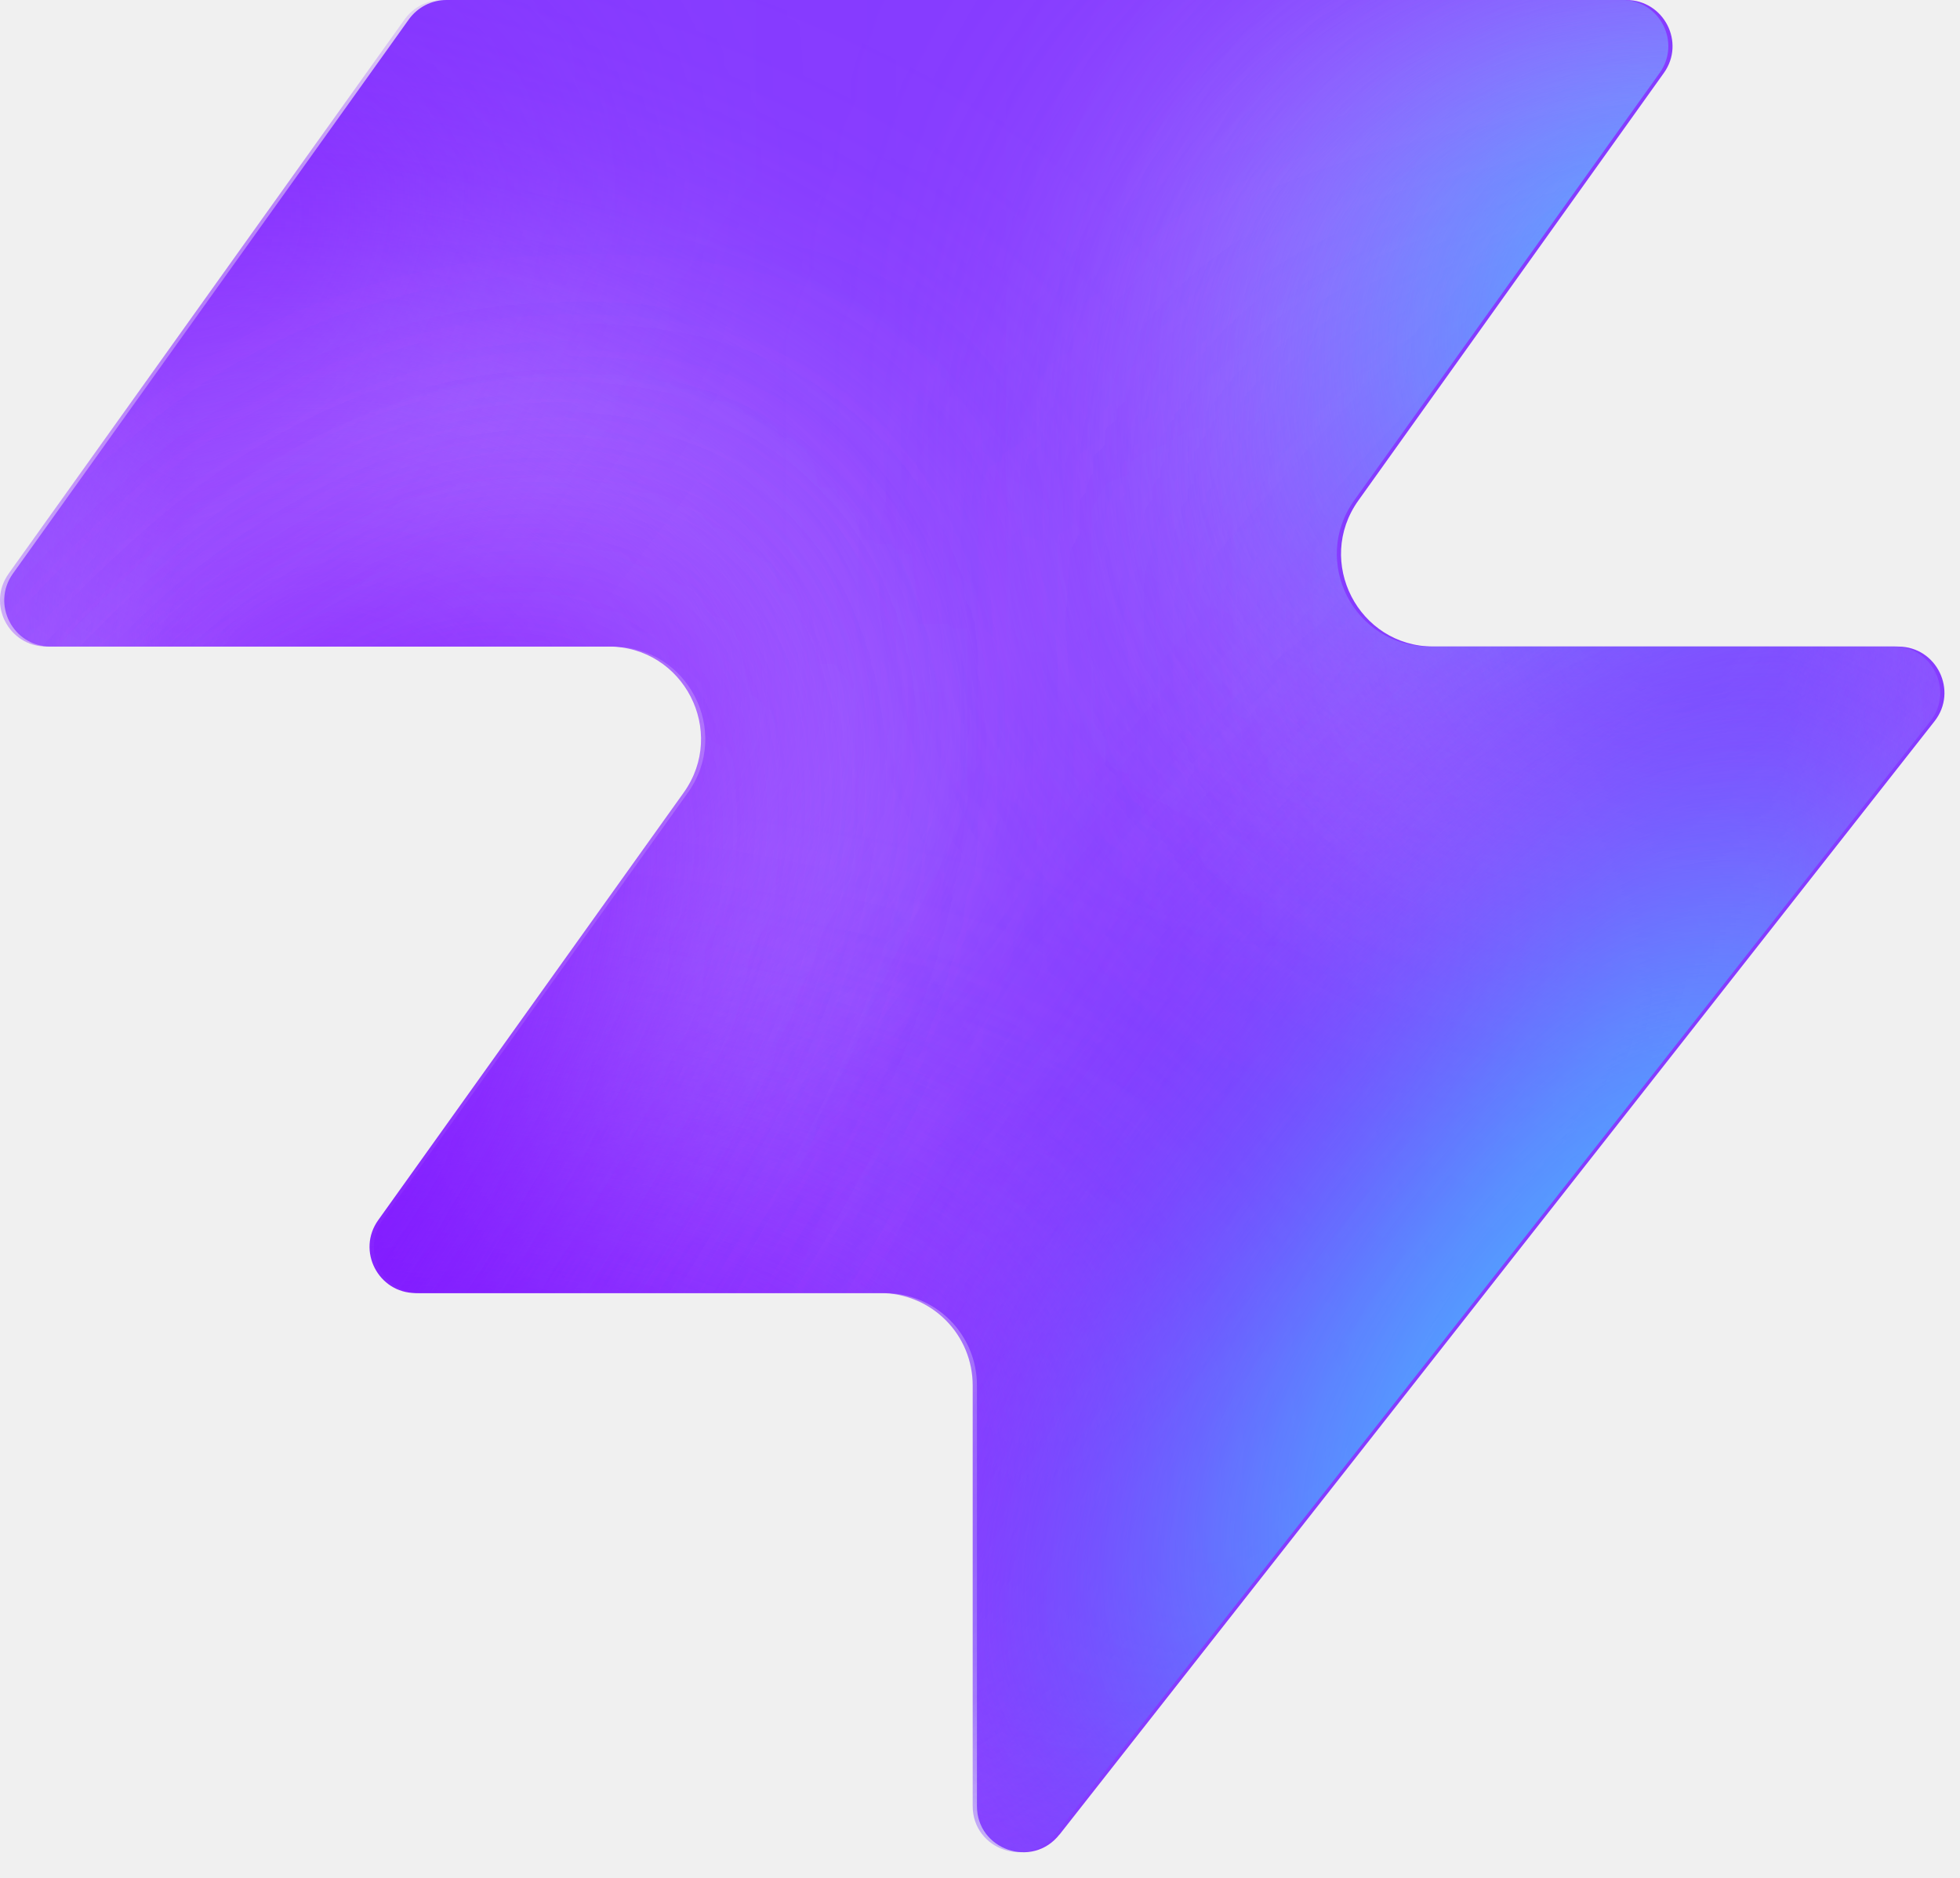
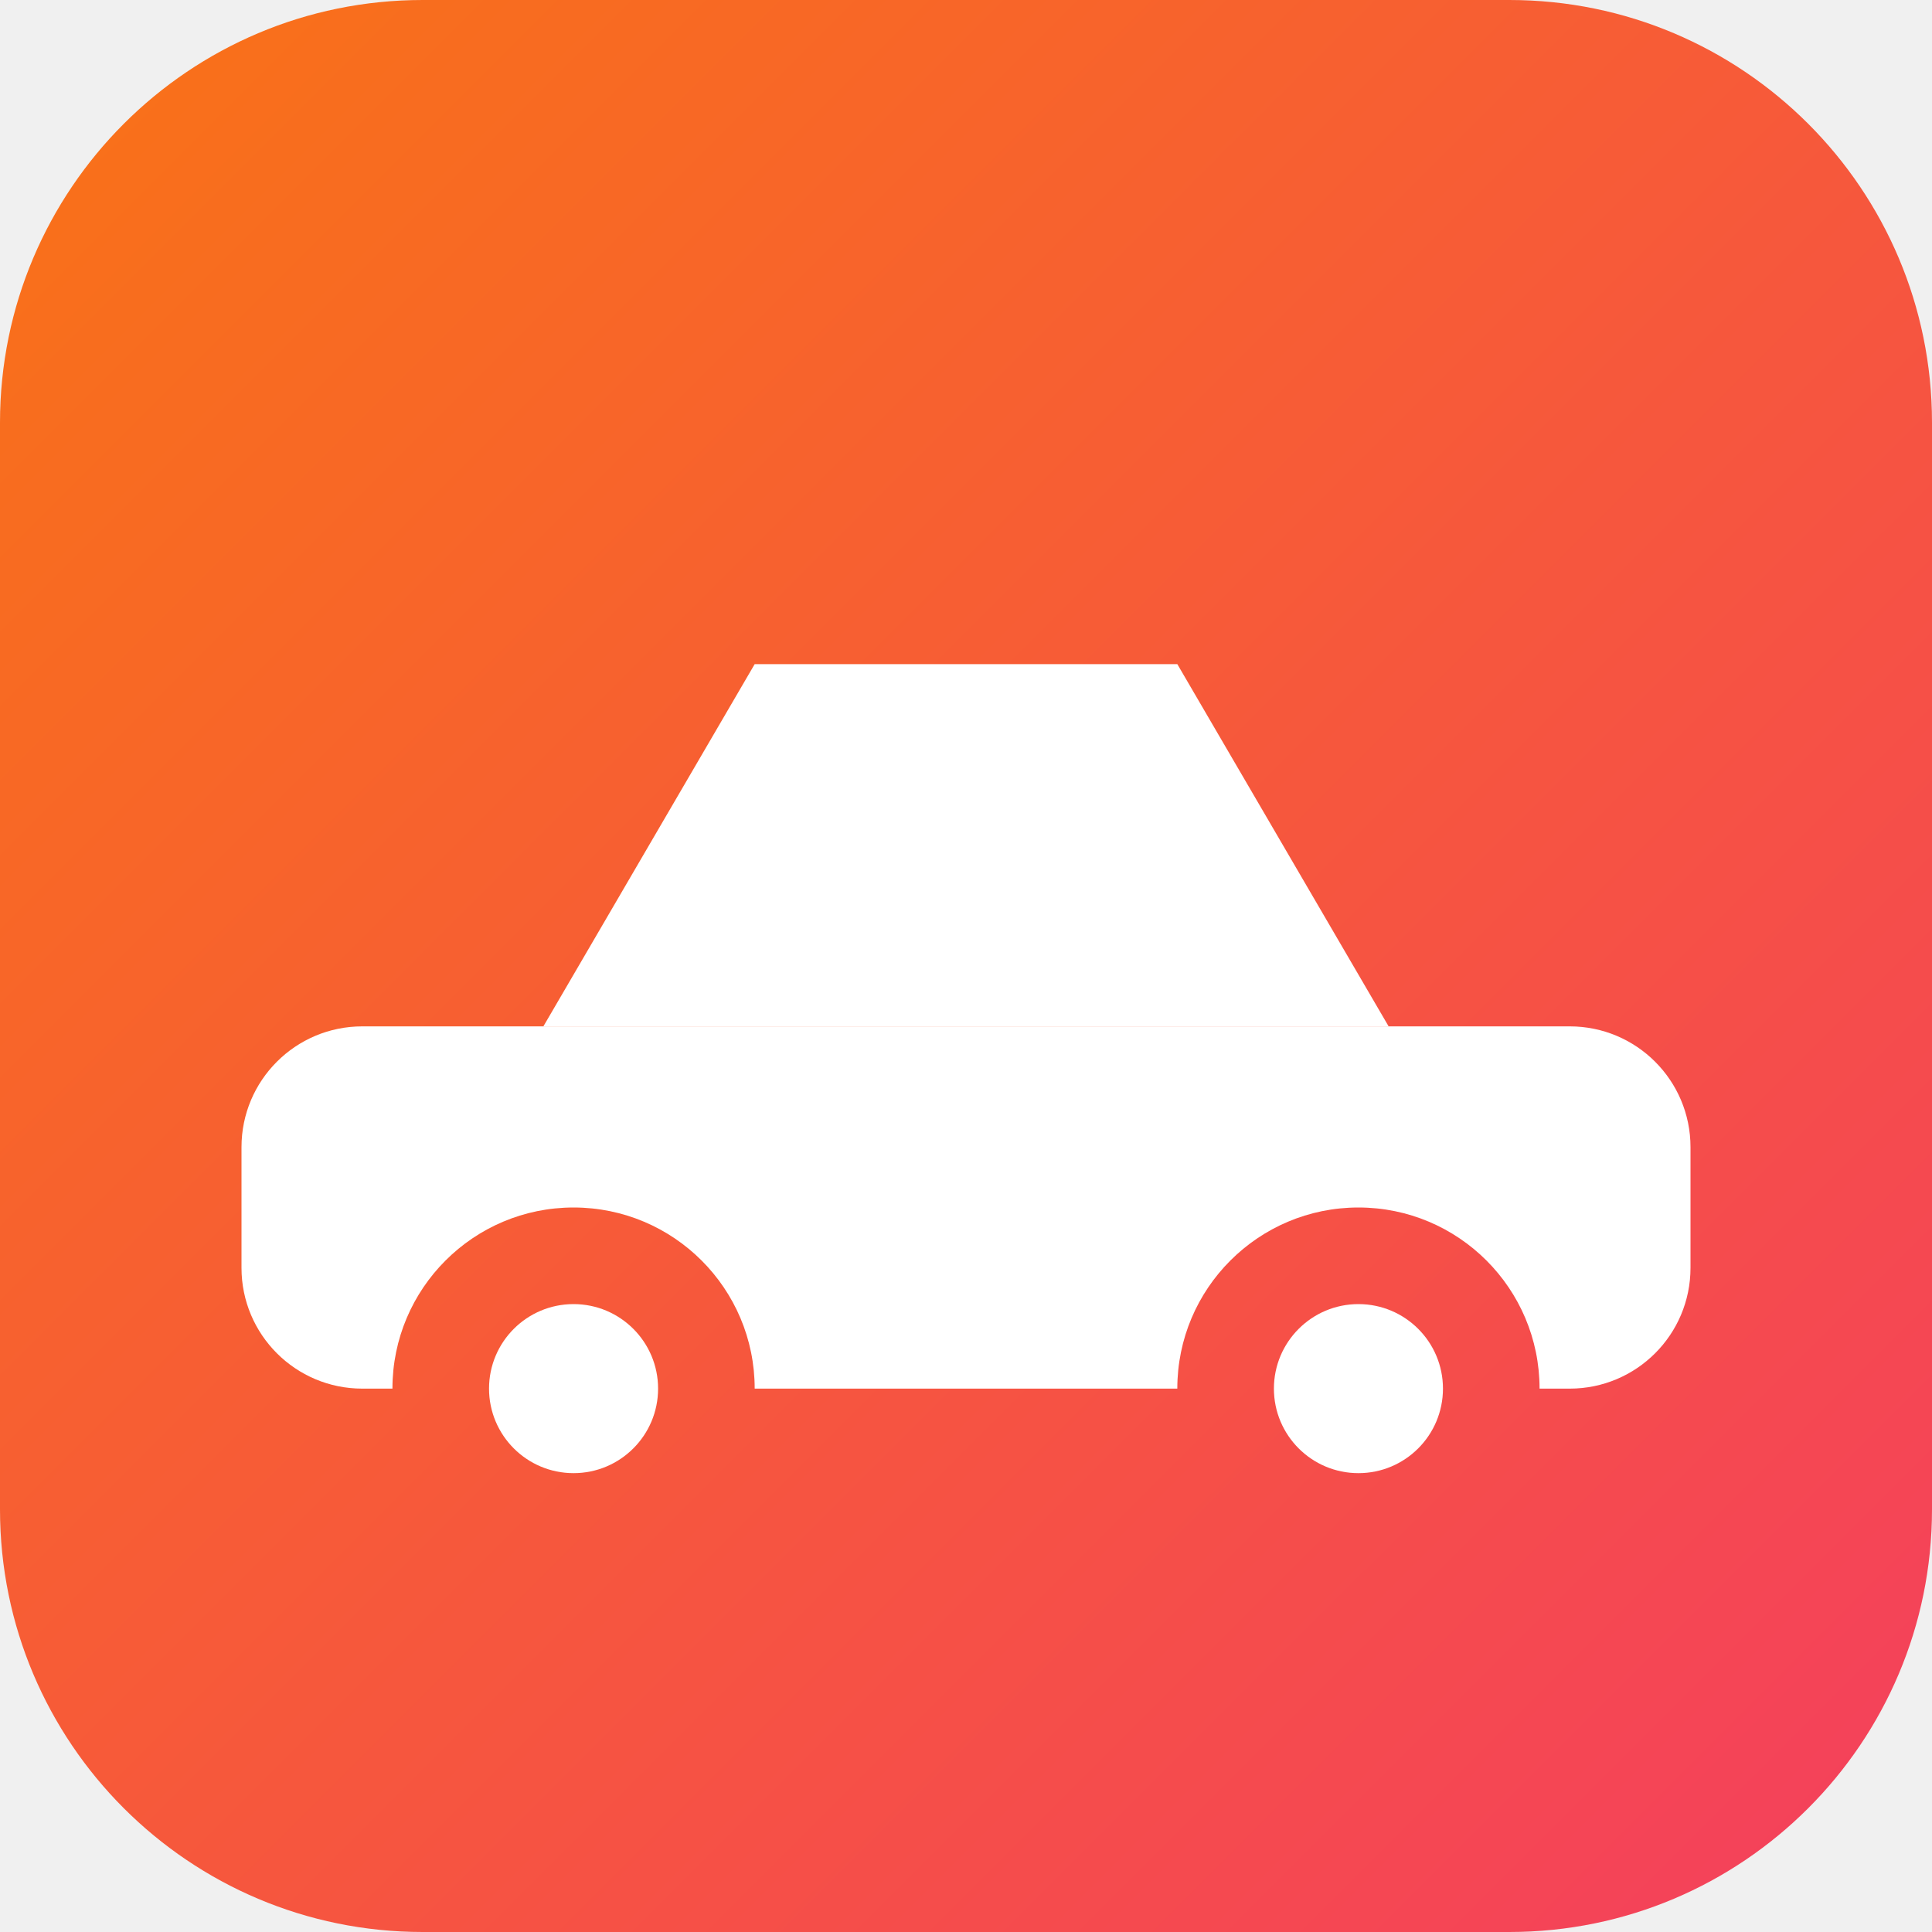
- <svg xmlns="http://www.w3.org/2000/svg" width="48" height="46" fill="none" viewBox="0 0 48 46">
-   <path fill="#863bff" d="M25.946 44.938c-.664.845-2.021.375-2.021-.698V33.937a2.26 2.26 0 0 0-2.262-2.262H10.287c-.92 0-1.456-1.04-.92-1.788l7.48-10.471c1.07-1.497 0-3.578-1.842-3.578H1.237c-.92 0-1.456-1.04-.92-1.788L10.013.474c.214-.297.556-.474.92-.474h28.894c.92 0 1.456 1.04.92 1.788l-7.48 10.471c-1.07 1.498 0 3.579 1.842 3.579h11.377c.943 0 1.473 1.088.89 1.83L25.947 44.94z" style="fill:#863bff;fill:color(display-p3 .525 .23 1);fill-opacity:1" />
-   <mask id="a" width="48" height="46" x="0" y="0" maskUnits="userSpaceOnUse" style="mask-type:alpha">
-     <path fill="#000" d="M25.842 44.938c-.664.844-2.021.375-2.021-.698V33.937a2.26 2.26 0 0 0-2.262-2.262H10.183c-.92 0-1.456-1.04-.92-1.788l7.48-10.471c1.07-1.498 0-3.579-1.842-3.579H1.133c-.92 0-1.456-1.04-.92-1.787L9.91.473c.214-.297.556-.474.92-.474h28.894c.92 0 1.456 1.04.92 1.788l-7.48 10.471c-1.07 1.498 0 3.578 1.842 3.578h11.377c.943 0 1.473 1.088.89 1.832L25.843 44.94z" style="fill:#000;fill-opacity:1" />
-   </mask>
-   <g mask="url(#a)">
-     <g filter="url(#b)">
-       <ellipse cx="5.508" cy="14.704" fill="#ede6ff" rx="5.508" ry="14.704" style="fill:#ede6ff;fill:color(display-p3 .927 .903 1);fill-opacity:1" transform="matrix(.00324 1 1 -.00324 -4.47 31.516)" />
-     </g>
-     <g filter="url(#c)">
-       <ellipse cx="10.399" cy="29.851" fill="#ede6ff" rx="10.399" ry="29.851" style="fill:#ede6ff;fill:color(display-p3 .927 .903 1);fill-opacity:1" transform="matrix(.00324 1 1 -.00324 -39.328 7.883)" />
-     </g>
-     <g filter="url(#d)">
-       <ellipse cx="5.508" cy="30.487" fill="#7e14ff" rx="5.508" ry="30.487" style="fill:#7e14ff;fill:color(display-p3 .492 .077 1);fill-opacity:1" transform="rotate(89.814 -25.913 -14.639)scale(1 -1)" />
-     </g>
-     <g filter="url(#e)">
-       <ellipse cx="5.508" cy="30.599" fill="#7e14ff" rx="5.508" ry="30.599" style="fill:#7e14ff;fill:color(display-p3 .492 .077 1);fill-opacity:1" transform="rotate(89.814 -32.644 -3.334)scale(1 -1)" />
-     </g>
-     <g filter="url(#f)">
-       <ellipse cx="5.508" cy="30.599" fill="#7e14ff" rx="5.508" ry="30.599" style="fill:#7e14ff;fill:color(display-p3 .492 .077 1);fill-opacity:1" transform="matrix(.00324 1 1 -.00324 -34.34 30.47)" />
-     </g>
-     <g filter="url(#g)">
-       <ellipse cx="14.072" cy="22.078" fill="#ede6ff" rx="14.072" ry="22.078" style="fill:#ede6ff;fill:color(display-p3 .927 .903 1);fill-opacity:1" transform="rotate(93.35 24.506 48.493)scale(-1 1)" />
-     </g>
-     <g filter="url(#h)">
-       <ellipse cx="3.47" cy="21.501" fill="#7e14ff" rx="3.47" ry="21.501" style="fill:#7e14ff;fill:color(display-p3 .492 .077 1);fill-opacity:1" transform="rotate(89.009 28.708 47.59)scale(-1 1)" />
-     </g>
-     <g filter="url(#i)">
-       <ellipse cx="3.47" cy="21.501" fill="#7e14ff" rx="3.47" ry="21.501" style="fill:#7e14ff;fill:color(display-p3 .492 .077 1);fill-opacity:1" transform="rotate(89.009 28.708 47.59)scale(-1 1)" />
-     </g>
-     <g filter="url(#j)">
-       <ellipse cx=".387" cy="8.972" fill="#7e14ff" rx="4.407" ry="29.108" style="fill:#7e14ff;fill:color(display-p3 .492 .077 1);fill-opacity:1" transform="rotate(39.51 .387 8.972)" />
-     </g>
-     <g filter="url(#k)">
-       <ellipse cx="47.523" cy="-6.092" fill="#7e14ff" rx="4.407" ry="29.108" style="fill:#7e14ff;fill:color(display-p3 .492 .077 1);fill-opacity:1" transform="rotate(37.892 47.523 -6.092)" />
-     </g>
-     <g filter="url(#l)">
-       <ellipse cx="41.412" cy="6.333" fill="#47bfff" rx="5.971" ry="9.665" style="fill:#47bfff;fill:color(display-p3 .28 .748 1);fill-opacity:1" transform="rotate(37.892 41.412 6.333)" />
-     </g>
-     <g filter="url(#m)">
-       <ellipse cx="-1.879" cy="38.332" fill="#7e14ff" rx="4.407" ry="29.108" style="fill:#7e14ff;fill:color(display-p3 .492 .077 1);fill-opacity:1" transform="rotate(37.892 -1.88 38.332)" />
-     </g>
-     <g filter="url(#n)">
-       <ellipse cx="-1.879" cy="38.332" fill="#7e14ff" rx="4.407" ry="29.108" style="fill:#7e14ff;fill:color(display-p3 .492 .077 1);fill-opacity:1" transform="rotate(37.892 -1.88 38.332)" />
-     </g>
-     <g filter="url(#o)">
-       <ellipse cx="35.651" cy="29.907" fill="#7e14ff" rx="4.407" ry="29.108" style="fill:#7e14ff;fill:color(display-p3 .492 .077 1);fill-opacity:1" transform="rotate(37.892 35.651 29.907)" />
-     </g>
-     <g filter="url(#p)">
-       <ellipse cx="38.418" cy="32.4" fill="#47bfff" rx="5.971" ry="15.297" style="fill:#47bfff;fill:color(display-p3 .28 .748 1);fill-opacity:1" transform="rotate(37.892 38.418 32.4)" />
-     </g>
-   </g>
+ <svg xmlns="http://www.w3.org/2000/svg" viewBox="0 0 32 32" fill="none">
  <defs>
-     <filter id="b" width="60.045" height="41.654" x="-19.77" y="16.149" color-interpolation-filters="sRGB" filterUnits="userSpaceOnUse">
-       <feFlood flood-opacity="0" result="BackgroundImageFix" />
-       <feBlend in="SourceGraphic" in2="BackgroundImageFix" result="shape" />
-       <feGaussianBlur result="effect1_foregroundBlur_2002_17158" stdDeviation="7.659" />
-     </filter>
-     <filter id="c" width="90.34" height="51.437" x="-54.613" y="-7.533" color-interpolation-filters="sRGB" filterUnits="userSpaceOnUse">
-       <feFlood flood-opacity="0" result="BackgroundImageFix" />
-       <feBlend in="SourceGraphic" in2="BackgroundImageFix" result="shape" />
-       <feGaussianBlur result="effect1_foregroundBlur_2002_17158" stdDeviation="7.659" />
-     </filter>
-     <filter id="d" width="79.355" height="29.4" x="-49.64" y="2.03" color-interpolation-filters="sRGB" filterUnits="userSpaceOnUse">
-       <feFlood flood-opacity="0" result="BackgroundImageFix" />
-       <feBlend in="SourceGraphic" in2="BackgroundImageFix" result="shape" />
-       <feGaussianBlur result="effect1_foregroundBlur_2002_17158" stdDeviation="4.596" />
-     </filter>
-     <filter id="e" width="79.579" height="29.4" x="-45.045" y="20.029" color-interpolation-filters="sRGB" filterUnits="userSpaceOnUse">
-       <feFlood flood-opacity="0" result="BackgroundImageFix" />
-       <feBlend in="SourceGraphic" in2="BackgroundImageFix" result="shape" />
-       <feGaussianBlur result="effect1_foregroundBlur_2002_17158" stdDeviation="4.596" />
-     </filter>
-     <filter id="f" width="79.579" height="29.4" x="-43.513" y="21.178" color-interpolation-filters="sRGB" filterUnits="userSpaceOnUse">
-       <feFlood flood-opacity="0" result="BackgroundImageFix" />
-       <feBlend in="SourceGraphic" in2="BackgroundImageFix" result="shape" />
-       <feGaussianBlur result="effect1_foregroundBlur_2002_17158" stdDeviation="4.596" />
-     </filter>
-     <filter id="g" width="74.749" height="58.852" x="15.756" y="-17.901" color-interpolation-filters="sRGB" filterUnits="userSpaceOnUse">
-       <feFlood flood-opacity="0" result="BackgroundImageFix" />
-       <feBlend in="SourceGraphic" in2="BackgroundImageFix" result="shape" />
-       <feGaussianBlur result="effect1_foregroundBlur_2002_17158" stdDeviation="7.659" />
-     </filter>
-     <filter id="h" width="61.377" height="25.362" x="23.548" y="2.284" color-interpolation-filters="sRGB" filterUnits="userSpaceOnUse">
-       <feFlood flood-opacity="0" result="BackgroundImageFix" />
-       <feBlend in="SourceGraphic" in2="BackgroundImageFix" result="shape" />
-       <feGaussianBlur result="effect1_foregroundBlur_2002_17158" stdDeviation="4.596" />
-     </filter>
-     <filter id="i" width="61.377" height="25.362" x="23.548" y="2.284" color-interpolation-filters="sRGB" filterUnits="userSpaceOnUse">
-       <feFlood flood-opacity="0" result="BackgroundImageFix" />
-       <feBlend in="SourceGraphic" in2="BackgroundImageFix" result="shape" />
-       <feGaussianBlur result="effect1_foregroundBlur_2002_17158" stdDeviation="4.596" />
-     </filter>
-     <filter id="j" width="56.045" height="63.649" x="-27.636" y="-22.853" color-interpolation-filters="sRGB" filterUnits="userSpaceOnUse">
-       <feFlood flood-opacity="0" result="BackgroundImageFix" />
-       <feBlend in="SourceGraphic" in2="BackgroundImageFix" result="shape" />
-       <feGaussianBlur result="effect1_foregroundBlur_2002_17158" stdDeviation="4.596" />
-     </filter>
-     <filter id="k" width="54.814" height="64.646" x="20.116" y="-38.415" color-interpolation-filters="sRGB" filterUnits="userSpaceOnUse">
-       <feFlood flood-opacity="0" result="BackgroundImageFix" />
-       <feBlend in="SourceGraphic" in2="BackgroundImageFix" result="shape" />
-       <feGaussianBlur result="effect1_foregroundBlur_2002_17158" stdDeviation="4.596" />
-     </filter>
-     <filter id="l" width="33.541" height="35.313" x="24.641" y="-11.323" color-interpolation-filters="sRGB" filterUnits="userSpaceOnUse">
-       <feFlood flood-opacity="0" result="BackgroundImageFix" />
-       <feBlend in="SourceGraphic" in2="BackgroundImageFix" result="shape" />
-       <feGaussianBlur result="effect1_foregroundBlur_2002_17158" stdDeviation="4.596" />
-     </filter>
-     <filter id="m" width="54.814" height="64.646" x="-29.286" y="6.009" color-interpolation-filters="sRGB" filterUnits="userSpaceOnUse">
-       <feFlood flood-opacity="0" result="BackgroundImageFix" />
-       <feBlend in="SourceGraphic" in2="BackgroundImageFix" result="shape" />
-       <feGaussianBlur result="effect1_foregroundBlur_2002_17158" stdDeviation="4.596" />
-     </filter>
-     <filter id="n" width="54.814" height="64.646" x="-29.286" y="6.009" color-interpolation-filters="sRGB" filterUnits="userSpaceOnUse">
-       <feFlood flood-opacity="0" result="BackgroundImageFix" />
-       <feBlend in="SourceGraphic" in2="BackgroundImageFix" result="shape" />
-       <feGaussianBlur result="effect1_foregroundBlur_2002_17158" stdDeviation="4.596" />
-     </filter>
-     <filter id="o" width="54.814" height="64.646" x="8.244" y="-2.416" color-interpolation-filters="sRGB" filterUnits="userSpaceOnUse">
-       <feFlood flood-opacity="0" result="BackgroundImageFix" />
-       <feBlend in="SourceGraphic" in2="BackgroundImageFix" result="shape" />
-       <feGaussianBlur result="effect1_foregroundBlur_2002_17158" stdDeviation="4.596" />
-     </filter>
-     <filter id="p" width="39.409" height="43.623" x="18.713" y="10.588" color-interpolation-filters="sRGB" filterUnits="userSpaceOnUse">
-       <feFlood flood-opacity="0" result="BackgroundImageFix" />
-       <feBlend in="SourceGraphic" in2="BackgroundImageFix" result="shape" />
-       <feGaussianBlur result="effect1_foregroundBlur_2002_17158" stdDeviation="4.596" />
-     </filter>
+     <linearGradient id="g" x1="0" y1="0" x2="32" y2="32" gradientUnits="userSpaceOnUse">
+       <stop stop-color="#f97316" />
+       <stop offset="1" stop-color="#f43f5e" />
+     </linearGradient>
  </defs>
+   <rect width="32" height="32" rx="7" fill="url(#g)" />
+   <rect x="4" y="17" width="24" height="6" rx="2" fill="white" />
+   <path d="M9 17 L12.5 11 L19.5 11 L23 17 Z" fill="white" />
+   <circle cx="9.5" cy="23" r="3" fill="url(#g)" />
+   <circle cx="22.5" cy="23" r="3" fill="url(#g)" />
+   <circle cx="9.5" cy="23" r="1.4" fill="white" />
+   <circle cx="22.5" cy="23" r="1.4" fill="white" />
</svg>
